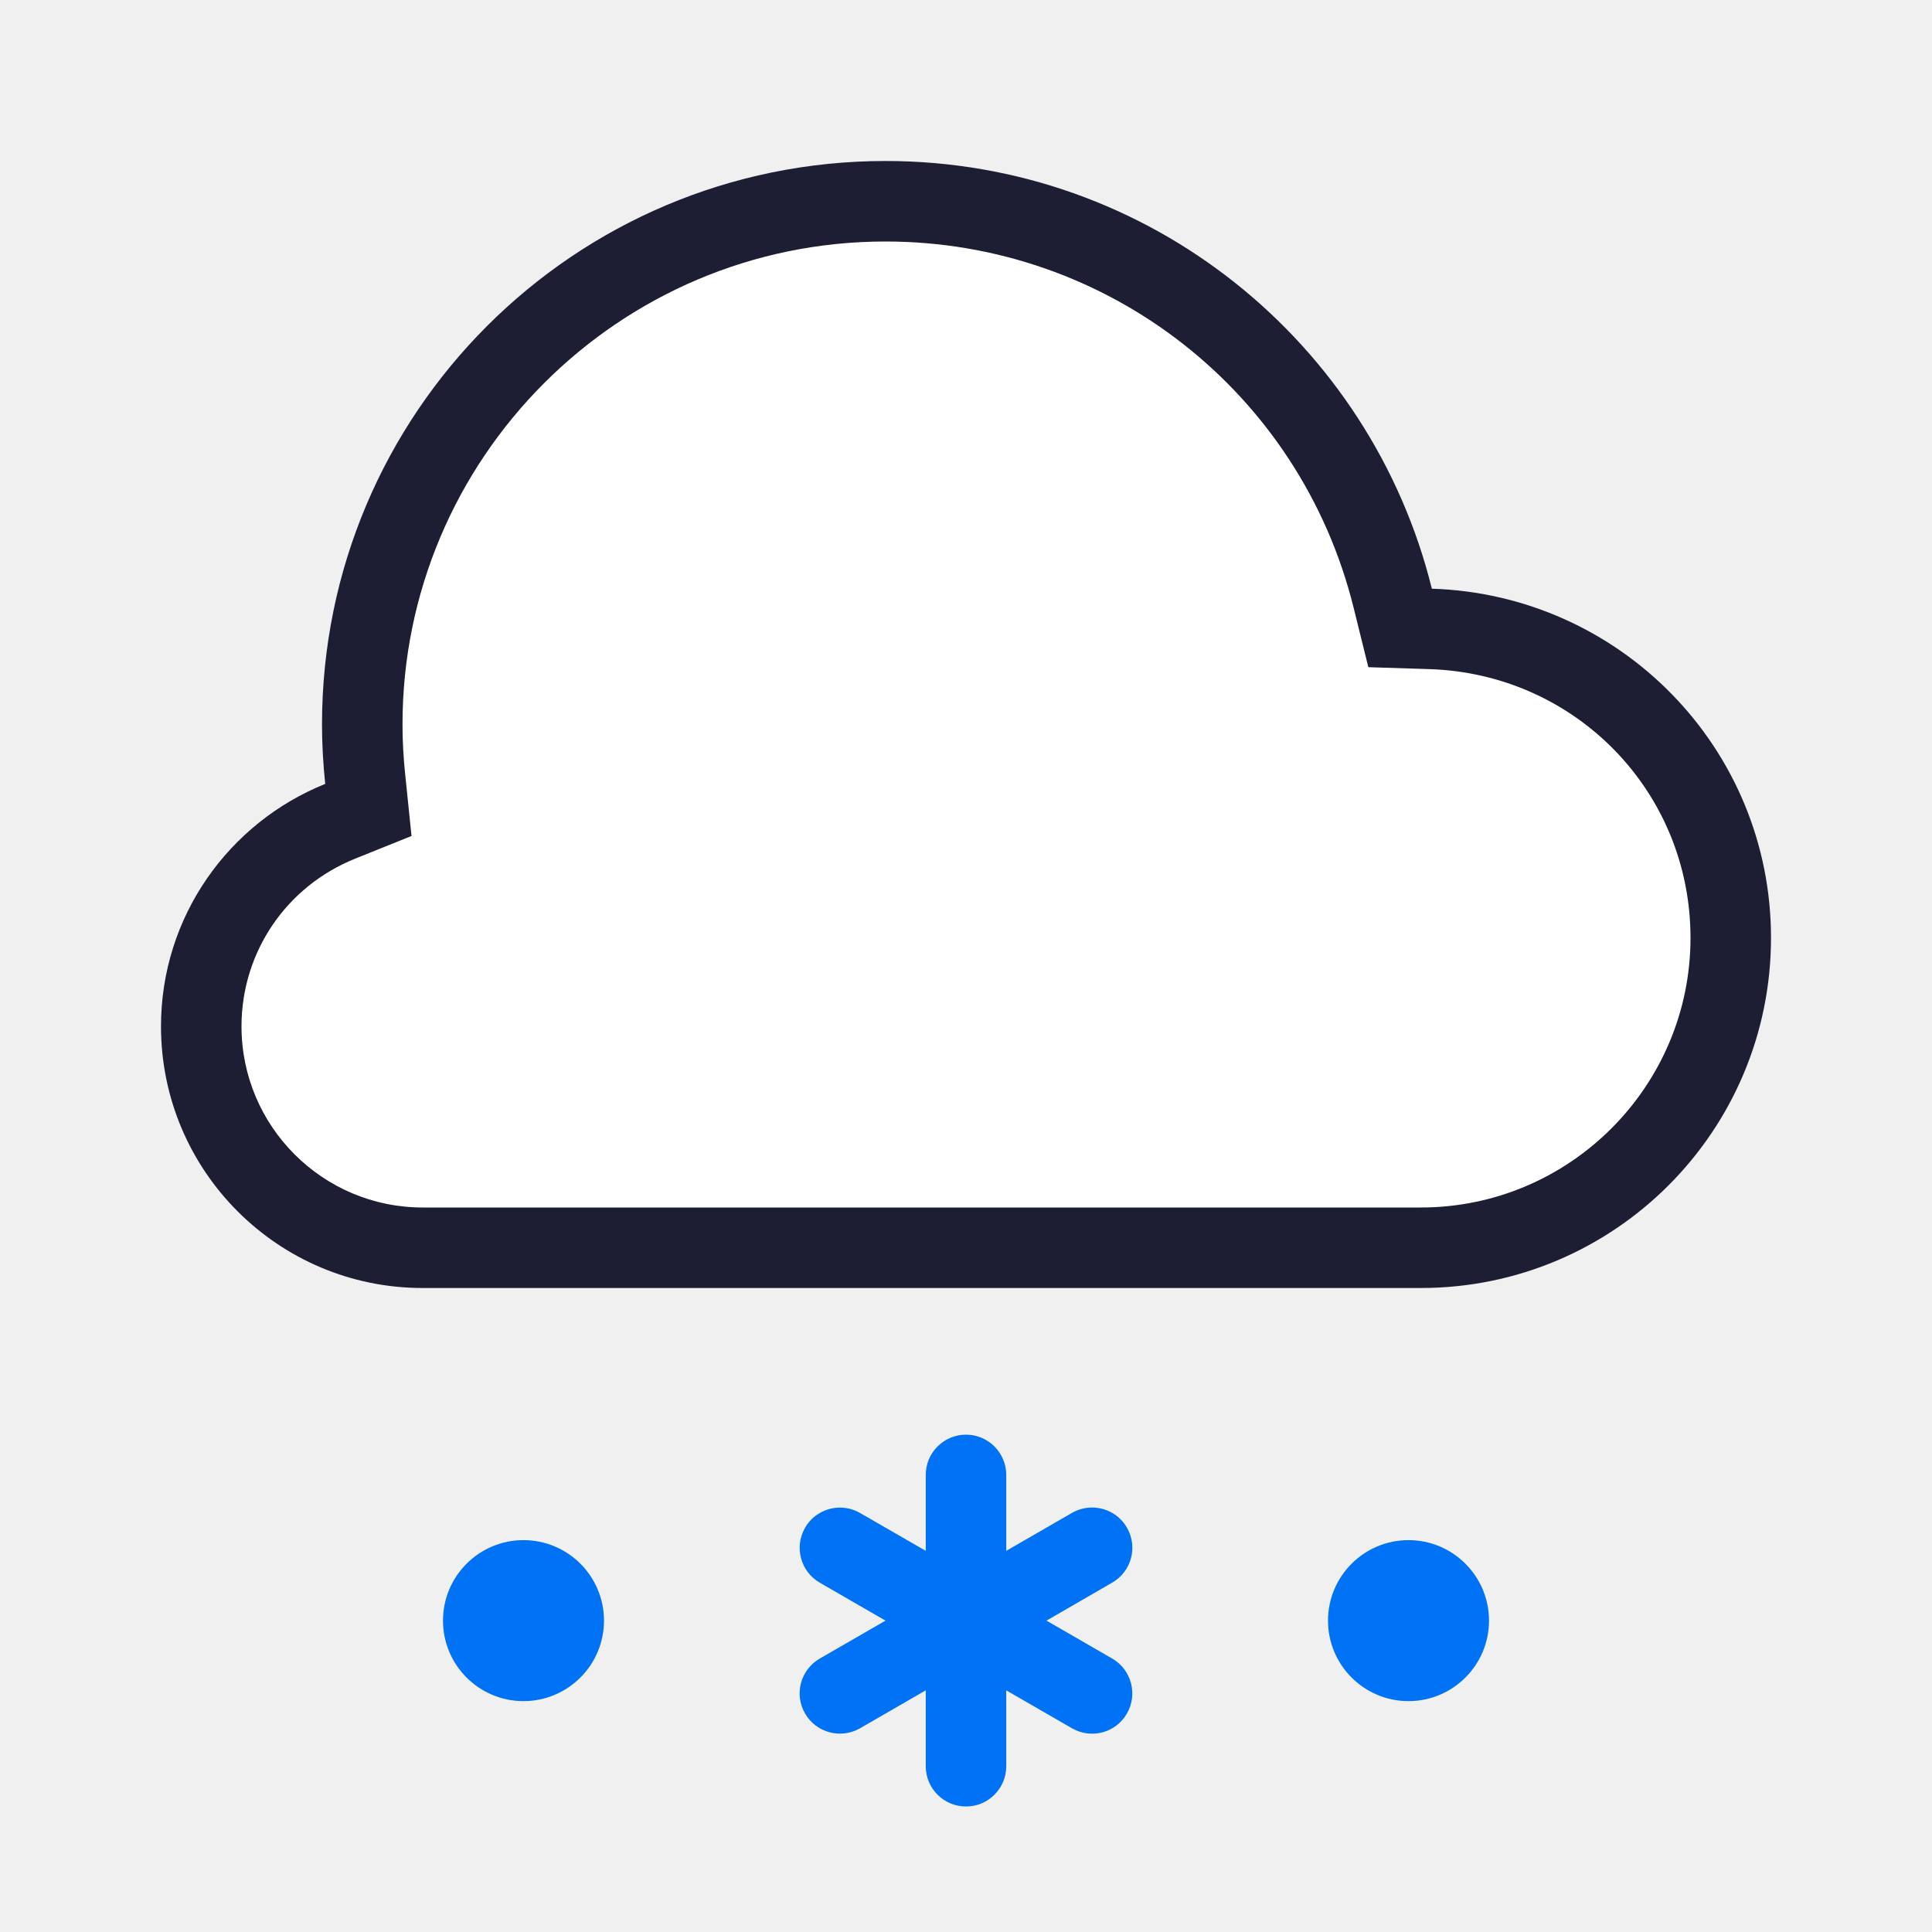
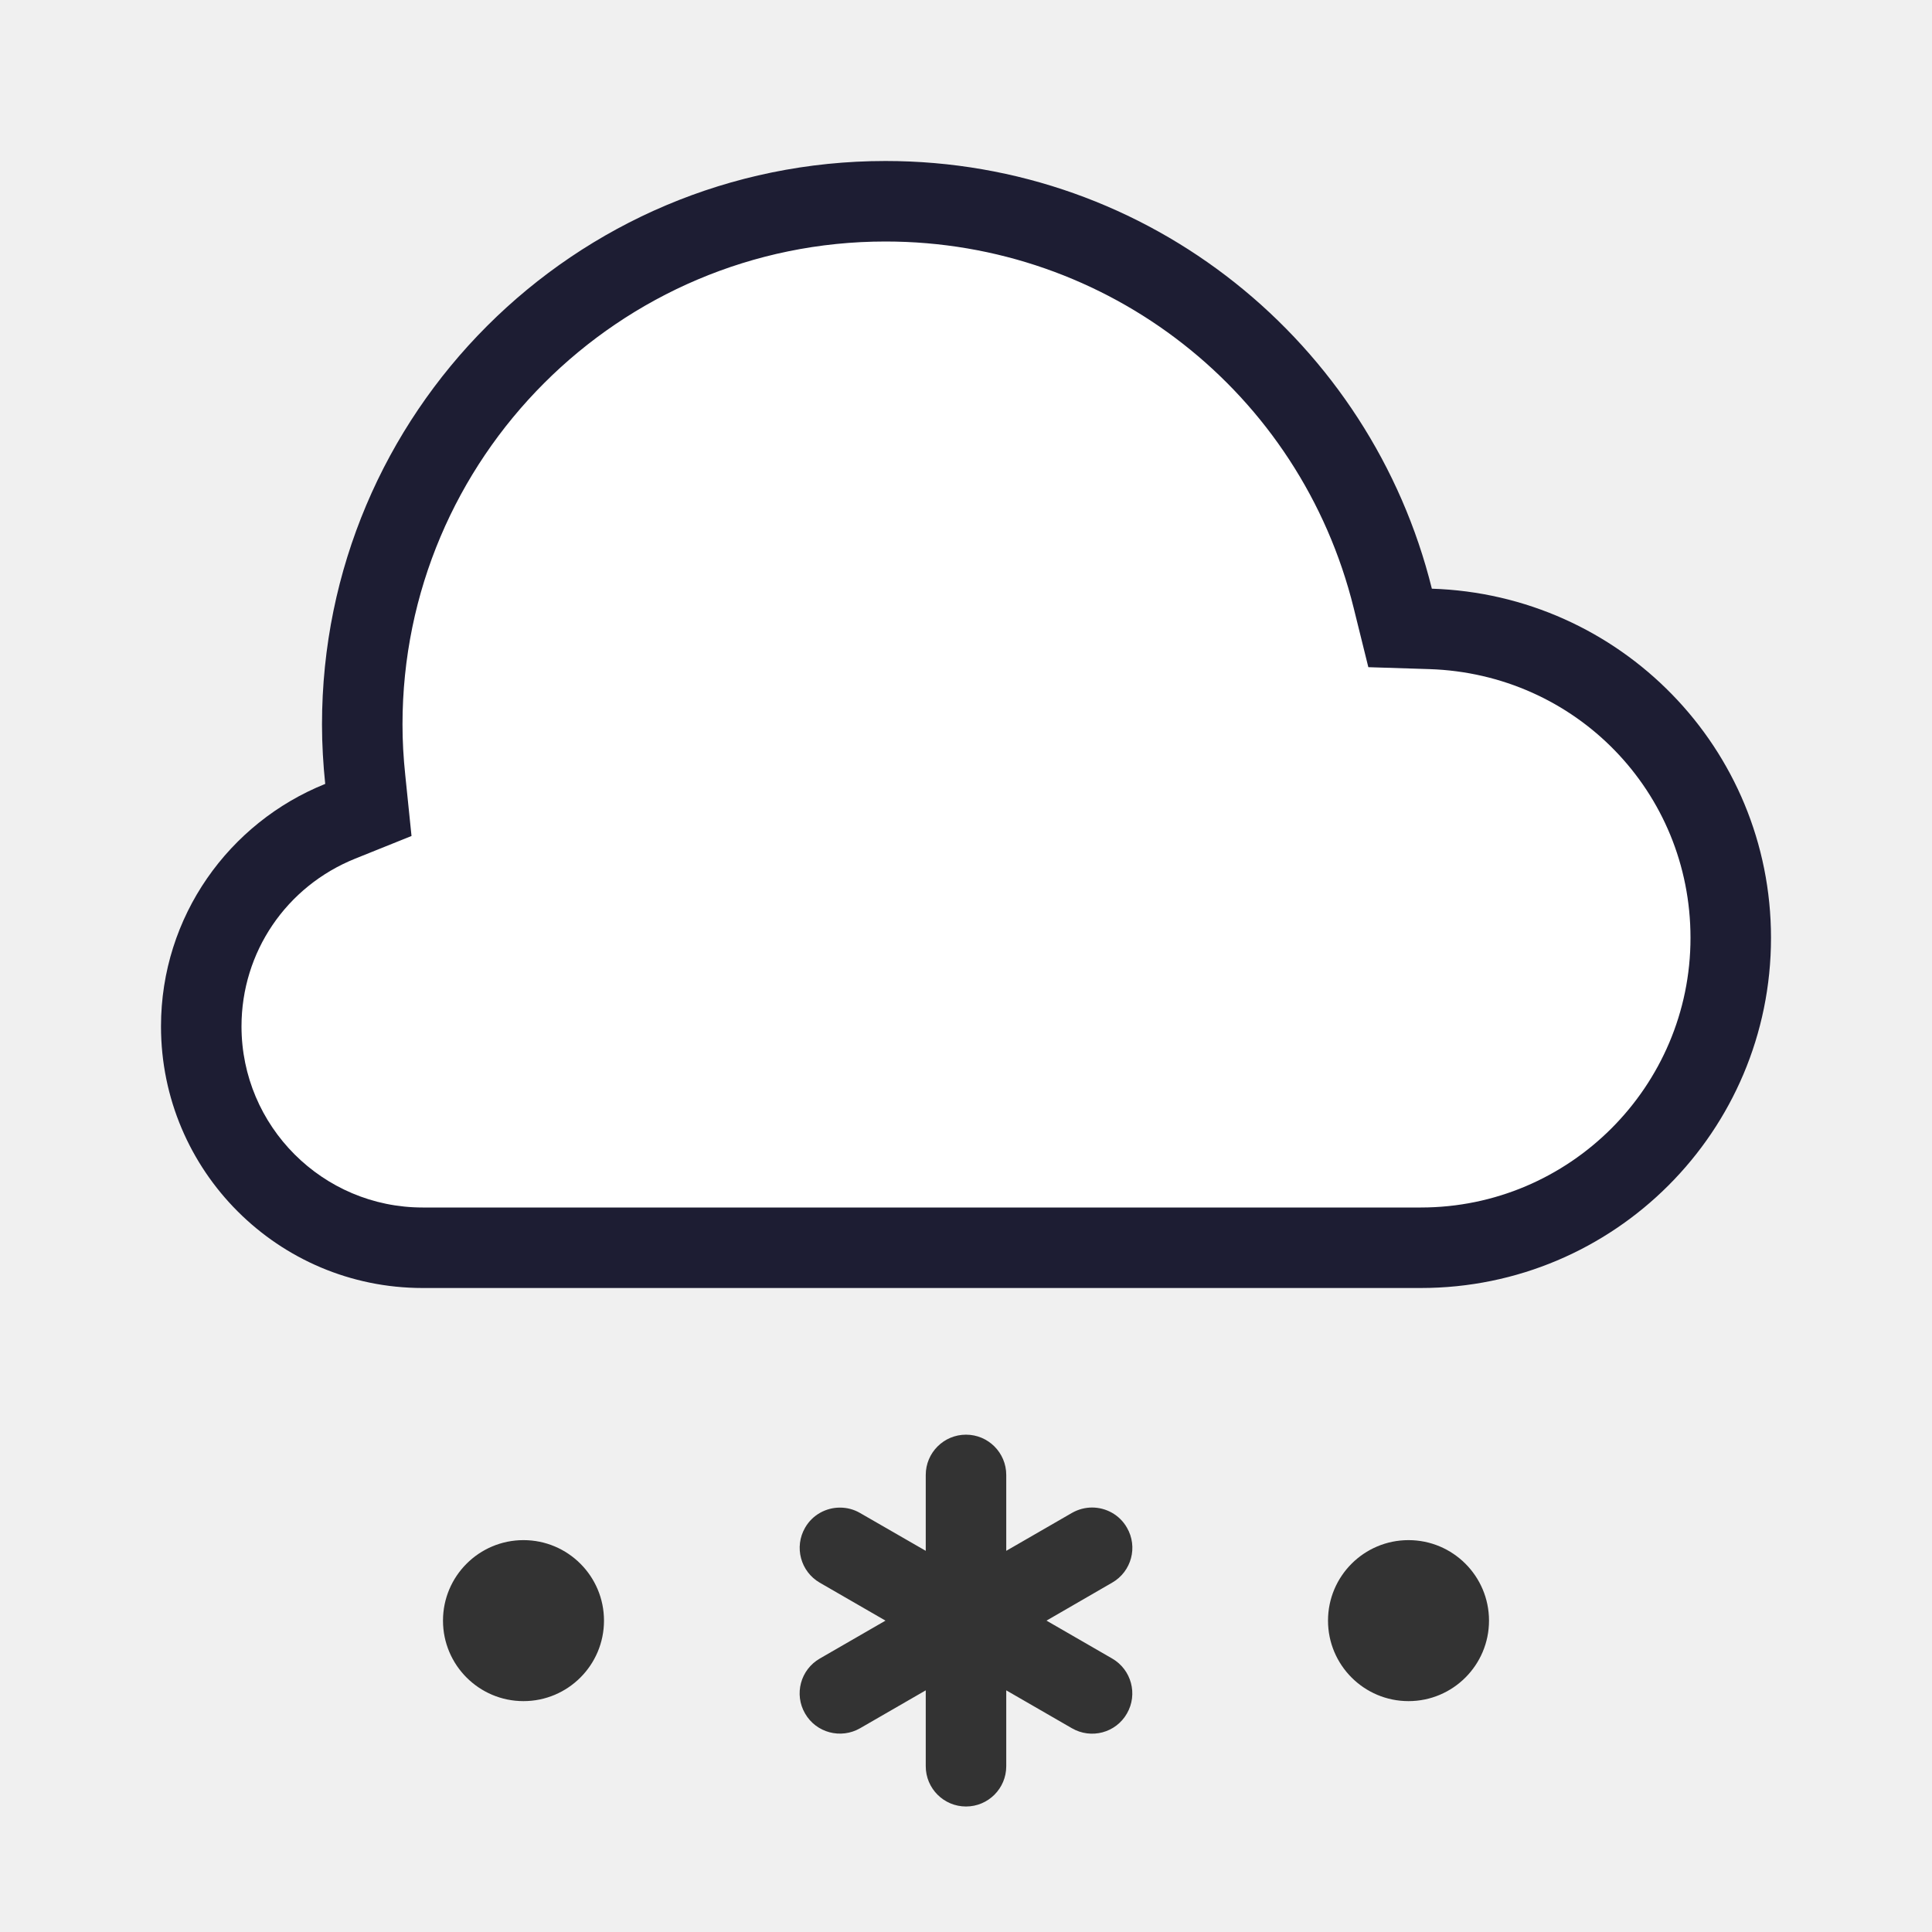
<svg xmlns="http://www.w3.org/2000/svg" version="1.1" id="snow_x5F_light" x="0px" y="0px" viewBox="0 0 24 24" enable-background="new 0 0 24 24" xml:space="preserve">
  <rect x="0" y="0" fill="none" width="24" height="24" />
  <g>
    <path fill-rule="evenodd" clip-rule="evenodd" fill="#FFFFFF" d="M5.25,15.5c-1.517,0-2.75-1.233-2.75-2.75   c0-1.126,0.678-2.127,1.727-2.548l0.351-0.141l-0.04-0.376C4.514,9.461,4.5,9.232,4.5,9c0-3.584,2.916-6.5,6.5-6.5   c2.991,0,5.583,2.029,6.302,4.933l0.091,0.368l0.379,0.012C19.862,7.879,21.5,9.565,21.5,11.65   c0,2.123-1.728,3.85-3.851,3.85H5.25z" />
    <path fill="#1D1D33" d="M11,3c2.761,0,5.153,1.872,5.816,4.553l0.182,0.735l0.757,0.024   c1.819,0.058,3.245,1.524,3.245,3.338c0,1.847-1.503,3.35-3.35,3.35h-12.4c-1.241,0-2.25-1.009-2.25-2.25   c0-0.921,0.555-1.739,1.413-2.084l0.699-0.281L5.035,9.635C5.011,9.409,5,9.202,5,9   C5,5.692,7.691,3,11,3 M11,2c-3.866,0-7,3.133-7,7c0,0.25,0.015,0.496,0.04,0.738   c-1.194,0.48-2.04,1.645-2.04,3.012c0,1.794,1.455,3.25,3.25,3.25h12.4c2.403,0,4.35-1.948,4.35-4.35   c0-2.356-1.875-4.263-4.213-4.337C17.032,4.263,14.284,2,11,2L11,2z" />
  </g>
-   <path fill="#0072F5" d="M13.816,19.66L13,20.132l0.816,0.471c0.239,0.138,0.321,0.444,0.183,0.683  c-0.138,0.241-0.444,0.321-0.683,0.183L12.5,20.998v0.943c0,0.276-0.224,0.5-0.5,0.5s-0.5-0.224-0.5-0.5v-0.943  l-0.816,0.471c-0.238,0.137-0.545,0.057-0.683-0.183c-0.139-0.239-0.057-0.545,0.183-0.683L11,20.132l-0.816-0.471  c-0.239-0.138-0.321-0.444-0.183-0.683c0.092-0.161,0.261-0.25,0.433-0.25c0.085,0,0.171,0.021,0.25,0.067  L11.5,19.265v-0.943c0-0.276,0.224-0.5,0.5-0.5s0.5,0.224,0.5,0.5v0.943l0.816-0.471  c0.079-0.045,0.165-0.067,0.25-0.067c0.172,0,0.341,0.089,0.433,0.25C14.138,19.216,14.056,19.522,13.816,19.66z   M17.497,19.132c-0.552,0-1,0.448-1,1s0.448,1,1,1c0.552,0,1-0.448,1-1S18.049,19.132,17.497,19.132z M6.503,19.132  c-0.552,0-1,0.448-1,1s0.448,1,1,1s1-0.448,1-1S7.055,19.132,6.503,19.132z" />
+   <path fill="#333333" d="M13.816,19.66L13,20.132l0.816,0.471c0.239,0.138,0.321,0.444,0.183,0.683  c-0.138,0.241-0.444,0.321-0.683,0.183L12.5,20.998v0.943c0,0.276-0.224,0.5-0.5,0.5s-0.5-0.224-0.5-0.5v-0.943  l-0.816,0.471c-0.238,0.137-0.545,0.057-0.683-0.183c-0.139-0.239-0.057-0.545,0.183-0.683L11,20.132l-0.816-0.471  c-0.239-0.138-0.321-0.444-0.183-0.683c0.092-0.161,0.261-0.25,0.433-0.25c0.085,0,0.171,0.021,0.25,0.067  L11.5,19.265v-0.943c0-0.276,0.224-0.5,0.5-0.5s0.5,0.224,0.5,0.5v0.943l0.816-0.471  c0.079-0.045,0.165-0.067,0.25-0.067c0.172,0,0.341,0.089,0.433,0.25C14.138,19.216,14.056,19.522,13.816,19.66z   M17.497,19.132c-0.552,0-1,0.448-1,1s0.448,1,1,1c0.552,0,1-0.448,1-1S18.049,19.132,17.497,19.132z M6.503,19.132  c-0.552,0-1,0.448-1,1s0.448,1,1,1s1-0.448,1-1S7.055,19.132,6.503,19.132z" />
</svg>
